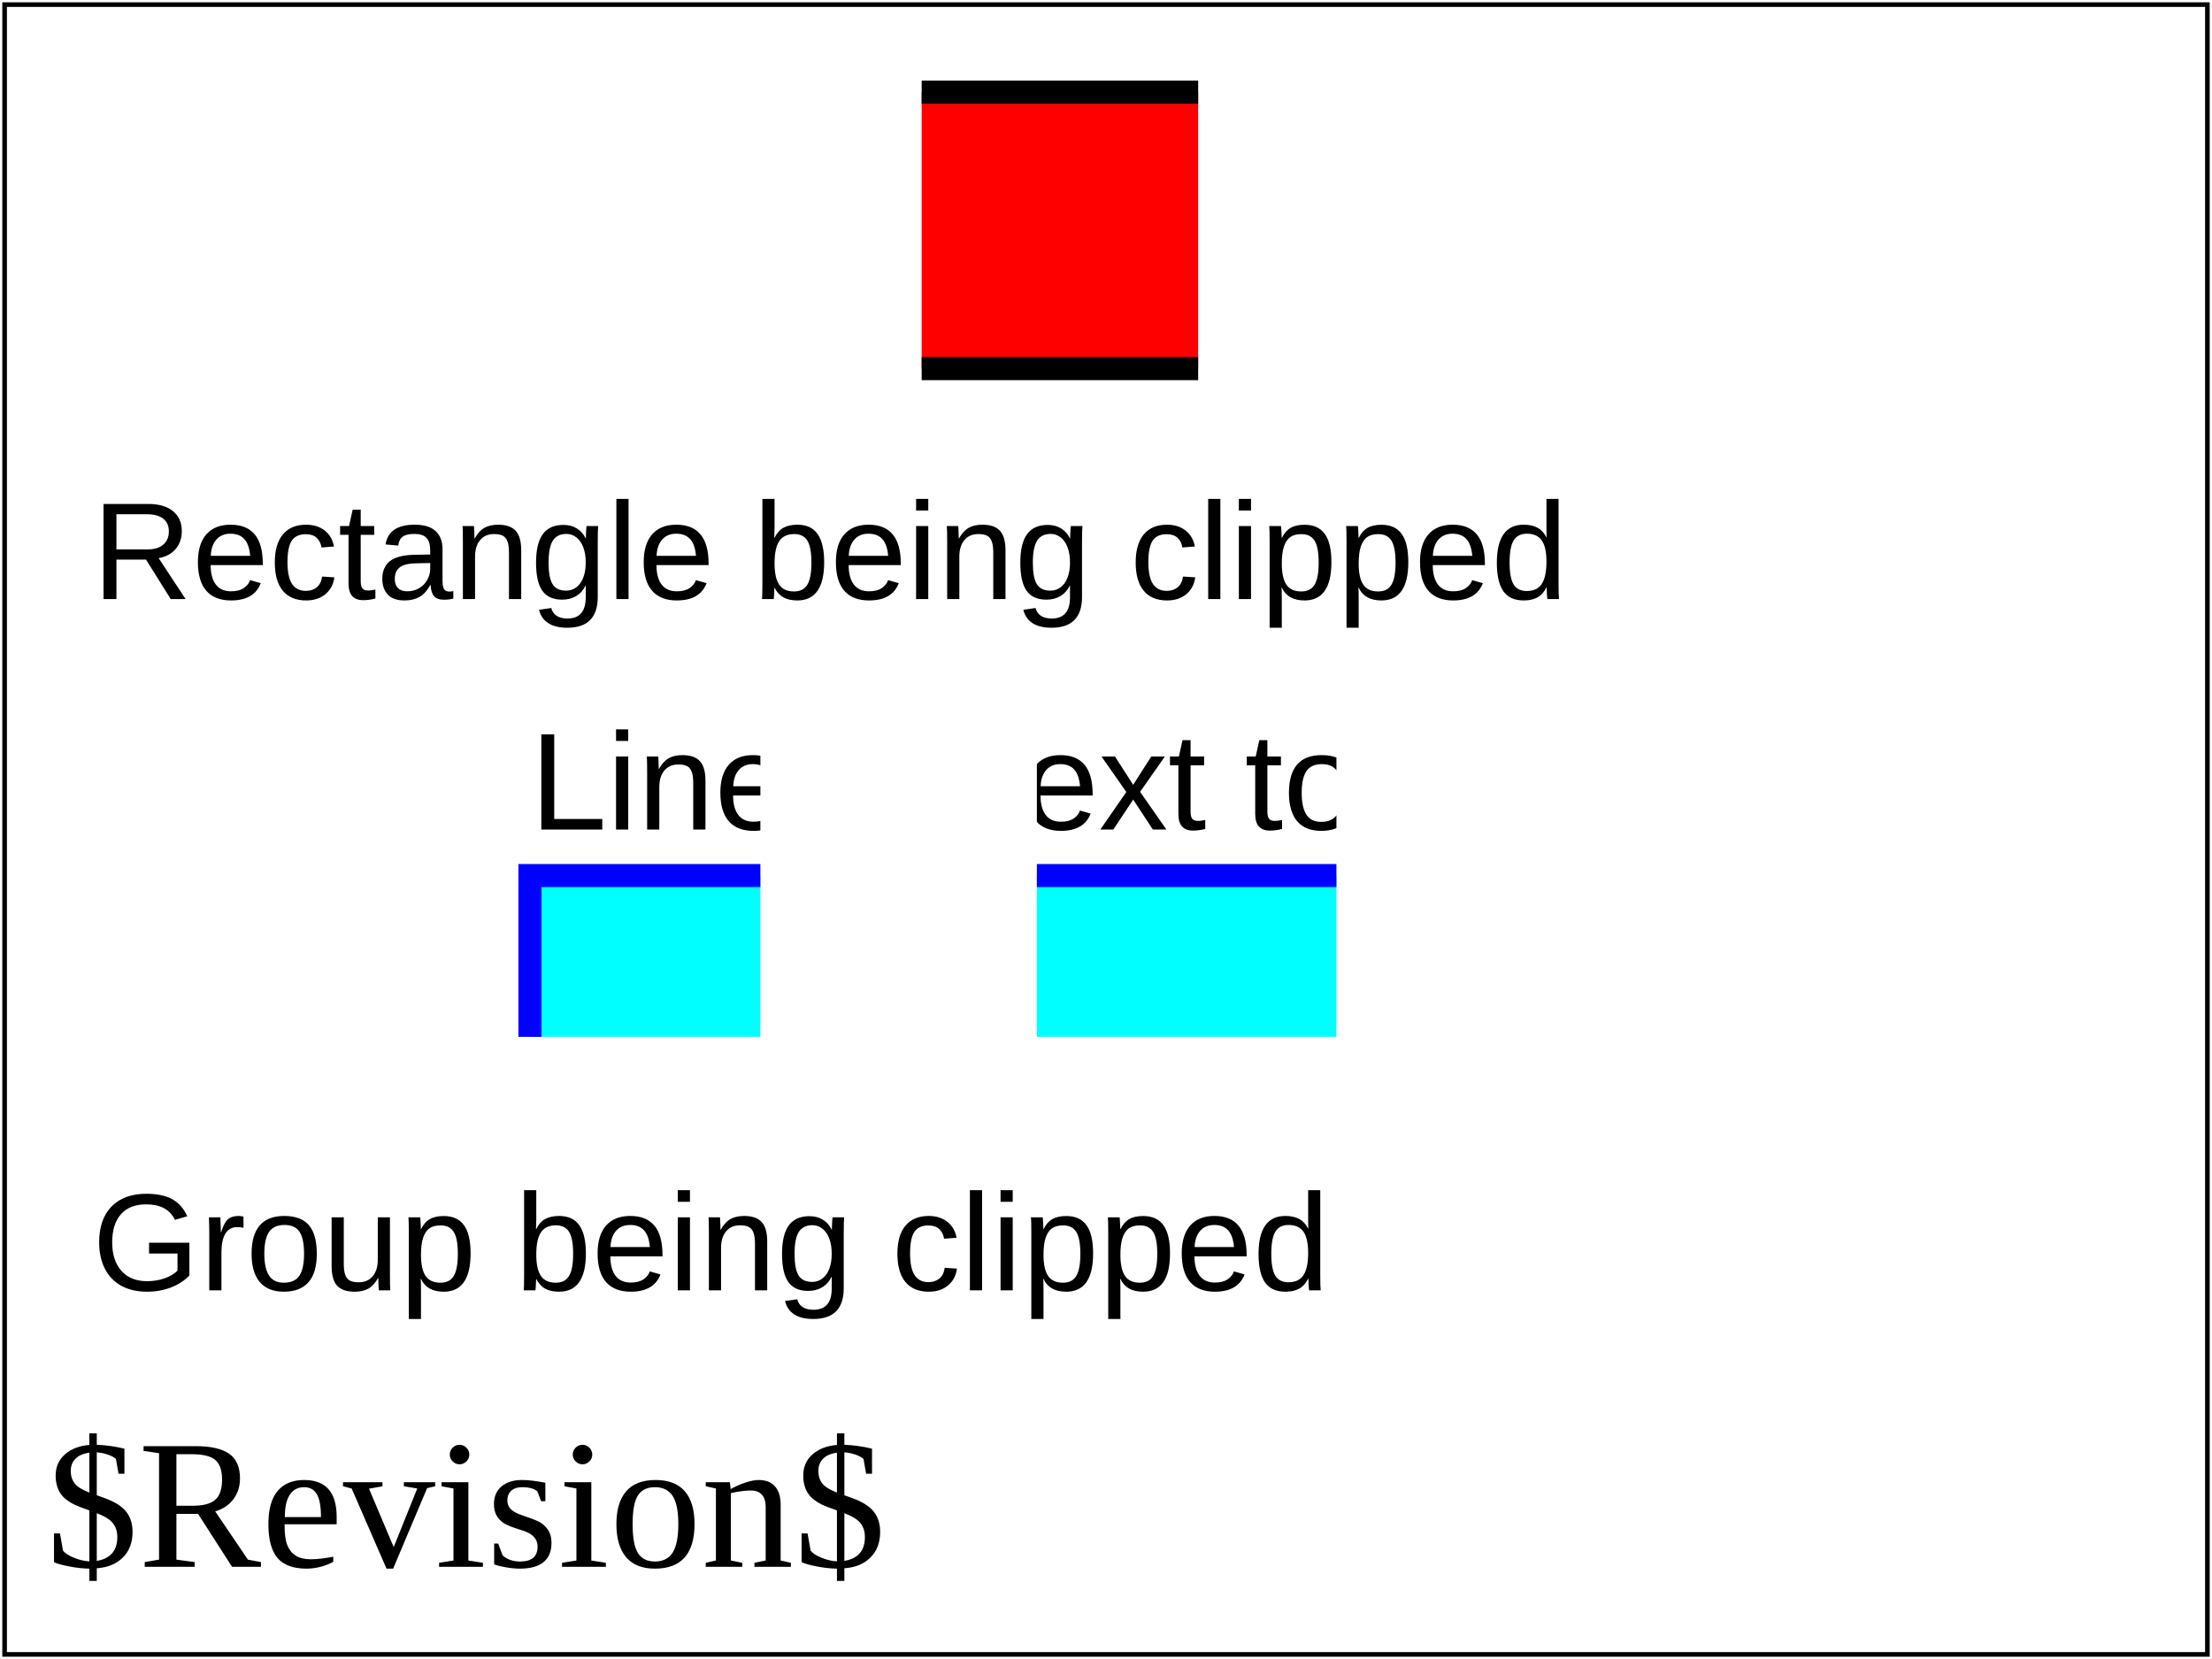
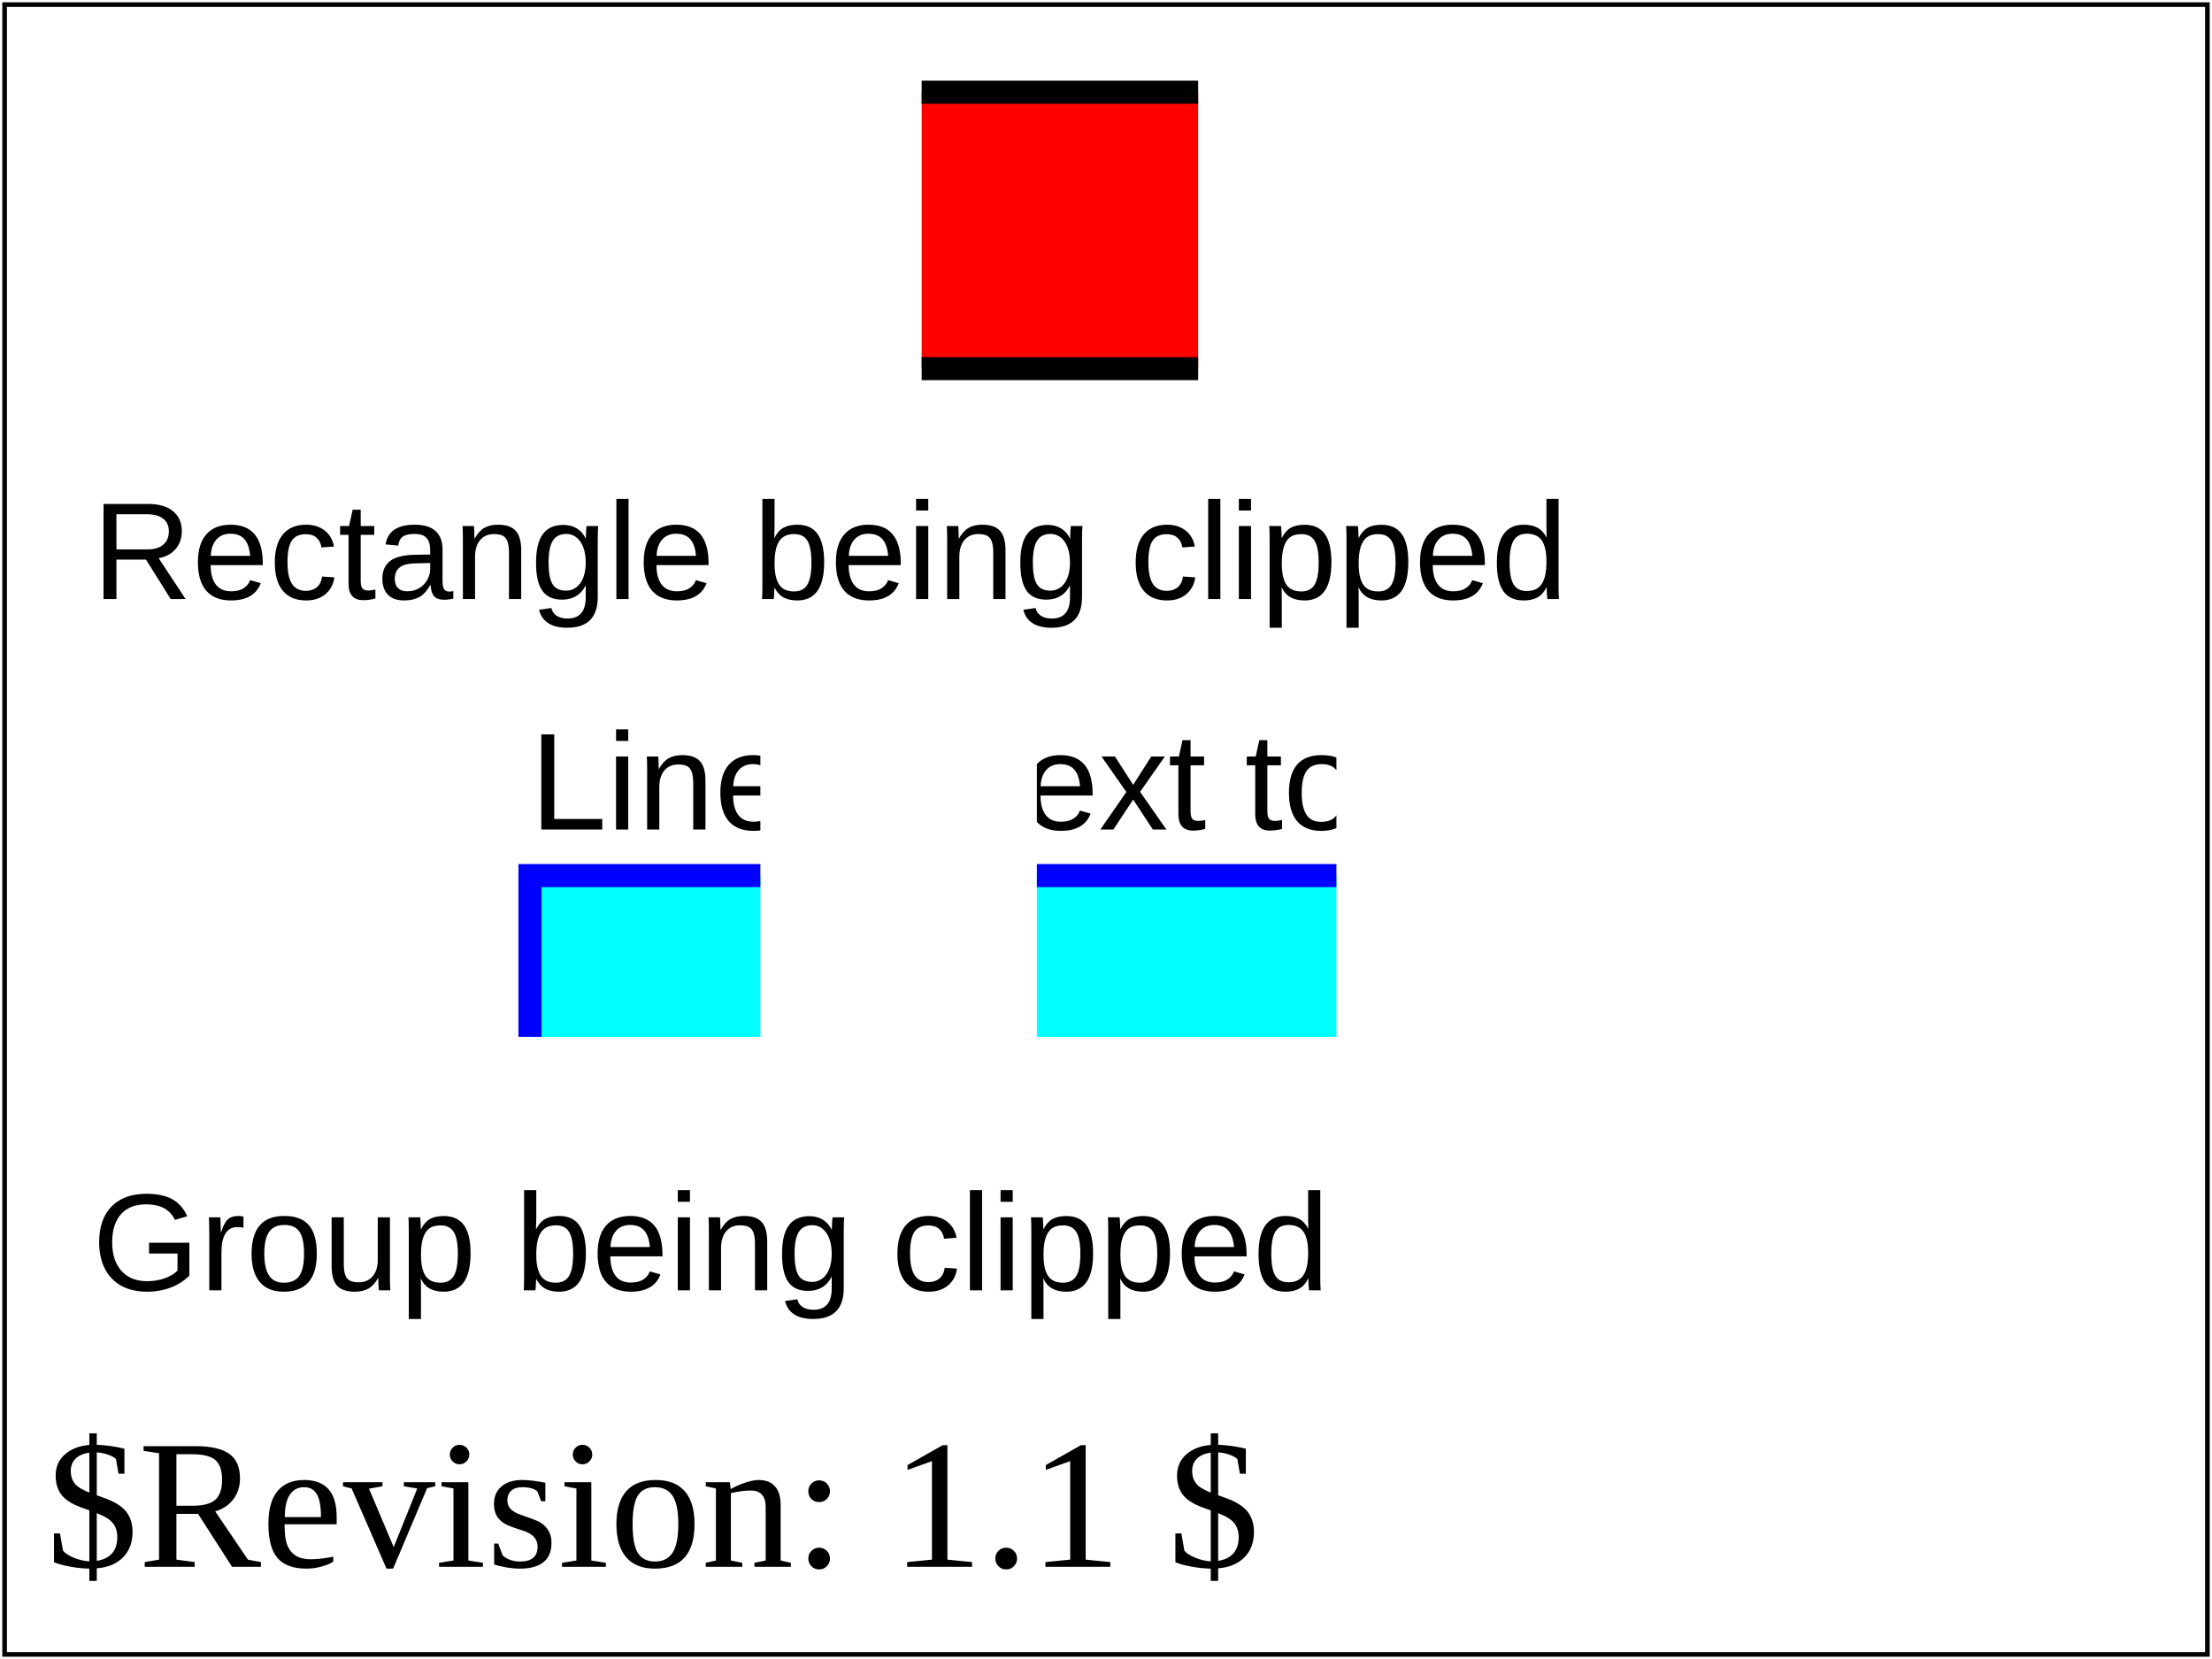
<svg xmlns="http://www.w3.org/2000/svg" xmlns:ns1="http://www.w3.org/2000/02/svg/testsuite/description/" id="svg-root" viewBox="0 0 480 360" width="100%" height="100%" version="1.1" baseProfile="basic">
  <ns1:SVGTestCase>
-     <ns1:OperatorScript version="$Revision$" testname="masking-path-01-b.svg">
+     <ns1:OperatorScript version="$Revision: 1.1 $" testname="masking-path-01-b.svg">
      <ns1:Paragraph>
				Test to see if the basic clipping works using the clipPath element
				and the clip-path property.
			</ns1:Paragraph>
      <ns1:Paragraph>
				This test uses the following elements : &lt;clipPath&gt; and the following 
				properties : clip-path.
			</ns1:Paragraph>
      <ns1:Paragraph>
				The test at the top shows a red rectangle (with black stroke) being clipped by another rectangle.
				So only the middle portion of the red rectangle should be visible. Also the black stroke should
				only be visible along the top and bottom edge of the rectangle.
			</ns1:Paragraph>
      <ns1:Paragraph>
				The example at the bottom has a group containing a text string and two rectangles. The group 
				has a clipping path defined using two slightly overlapping circles. Of concern is the overlapping area of the circle. There should not be holes in this overlapping area.
			</ns1:Paragraph>
      <ns1:Paragraph>
				The rendered picture should match the reference image exactly, except for possible
				variations in the labelling text (per CSS2 rules).  
			</ns1:Paragraph>
    </ns1:OperatorScript>
  </ns1:SVGTestCase>
  <g id="test-body-content">
    <defs>
      <clipPath id="clip1">
        <rect x="200" y="10" width="60" height="100" />
      </clipPath>
      <clipPath id="clip2">
        <rect x="90" y="150" width="75" height="75" />
        <rect x="225" y="160" width="65" height="65" />
      </clipPath>
    </defs>
    <rect x="20" y="20" width="440" height="60" fill="red" stroke="black" stroke-width="5" clip-path="url(#clip1)" />
    <text font-family="Arial" font-size="30" x="20" y="130">Rectangle being clipped</text>
    <g clip-path="url(#clip2)">
      <rect x="115" y="190" width="225" height="40" fill="aqua" stroke="blue" stroke-width="5" />
      <rect x="115" y="240" width="225" height="40" fill="lime" stroke="green" stroke-width="5" />
      <text font-family="Arial" font-size="30" x="115" y="180">Line of text to be clipped</text>
    </g>
    <text font-family="Arial" font-size="30" x="20" y="280">Group being clipped</text>
  </g>
-   <text id="revision" x="10" y="340" font-size="40" stroke="none" fill="black">$Revision$</text>
+   <text id="revision" x="10" y="340" font-size="40" stroke="none" fill="black">$Revision: 1.1 $</text>
  <rect id="test-frame" x="1" y="1" width="478" height="358" fill="none" stroke="#000000" />
</svg>
